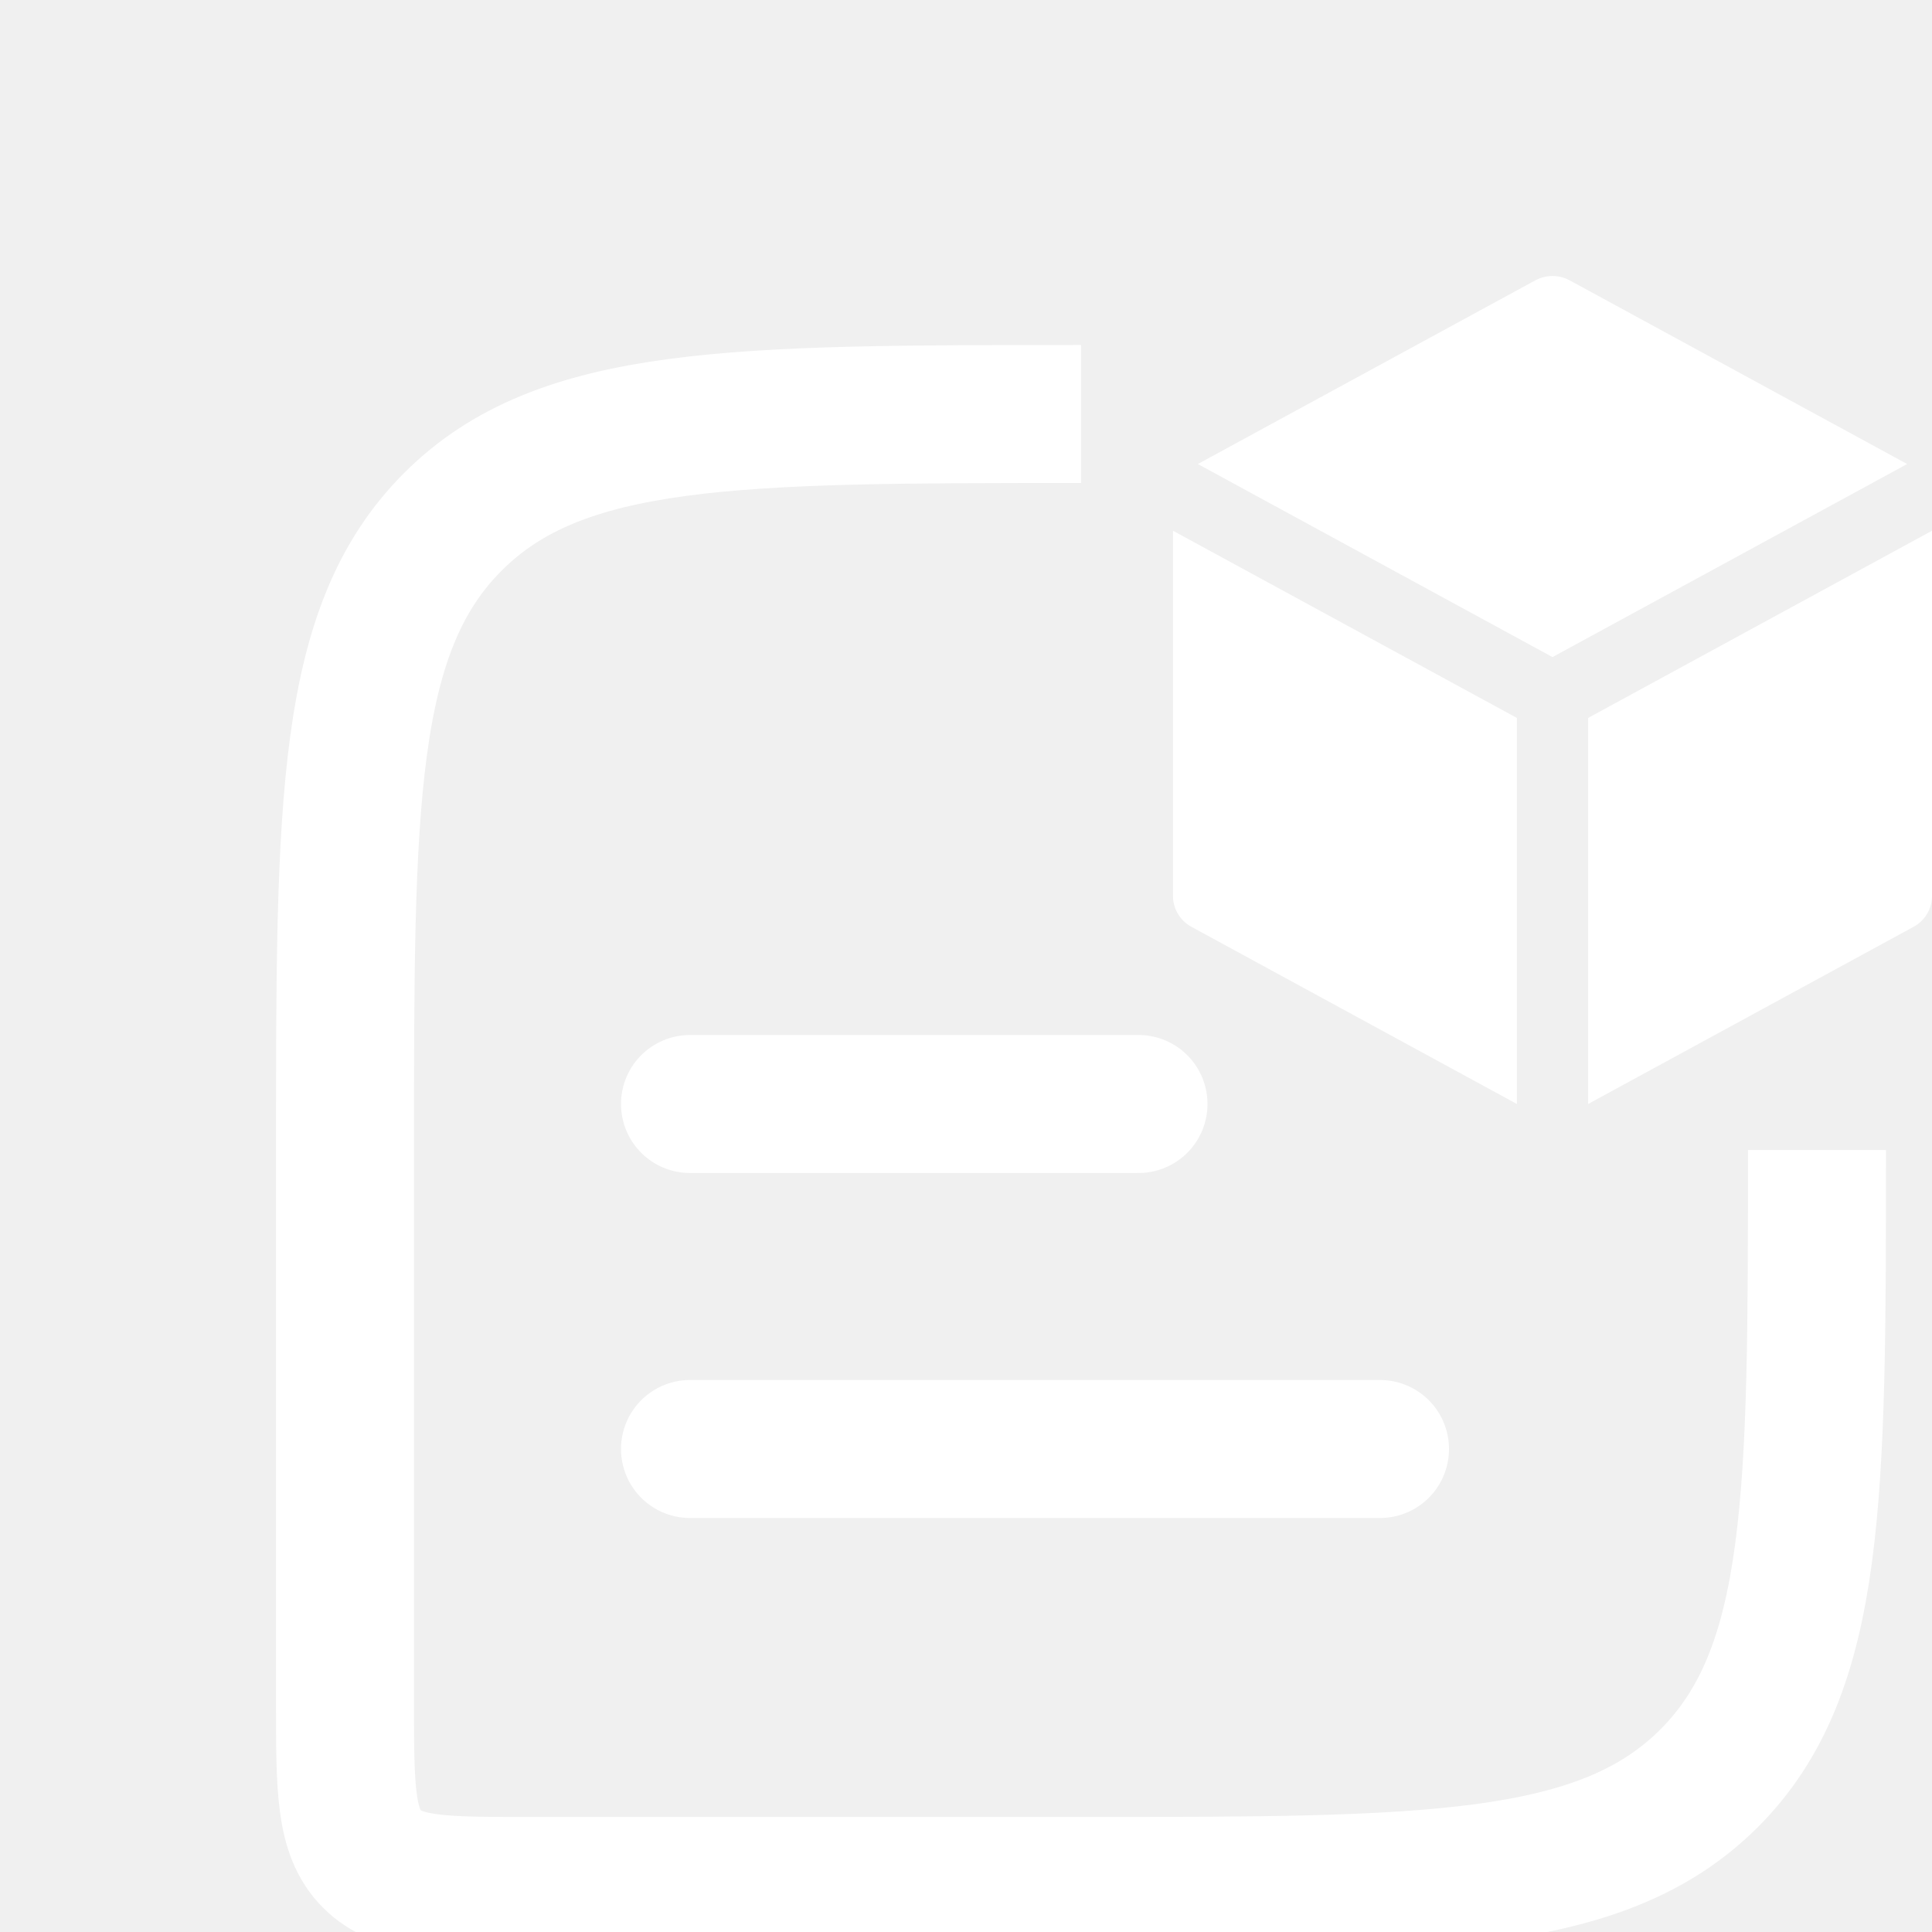
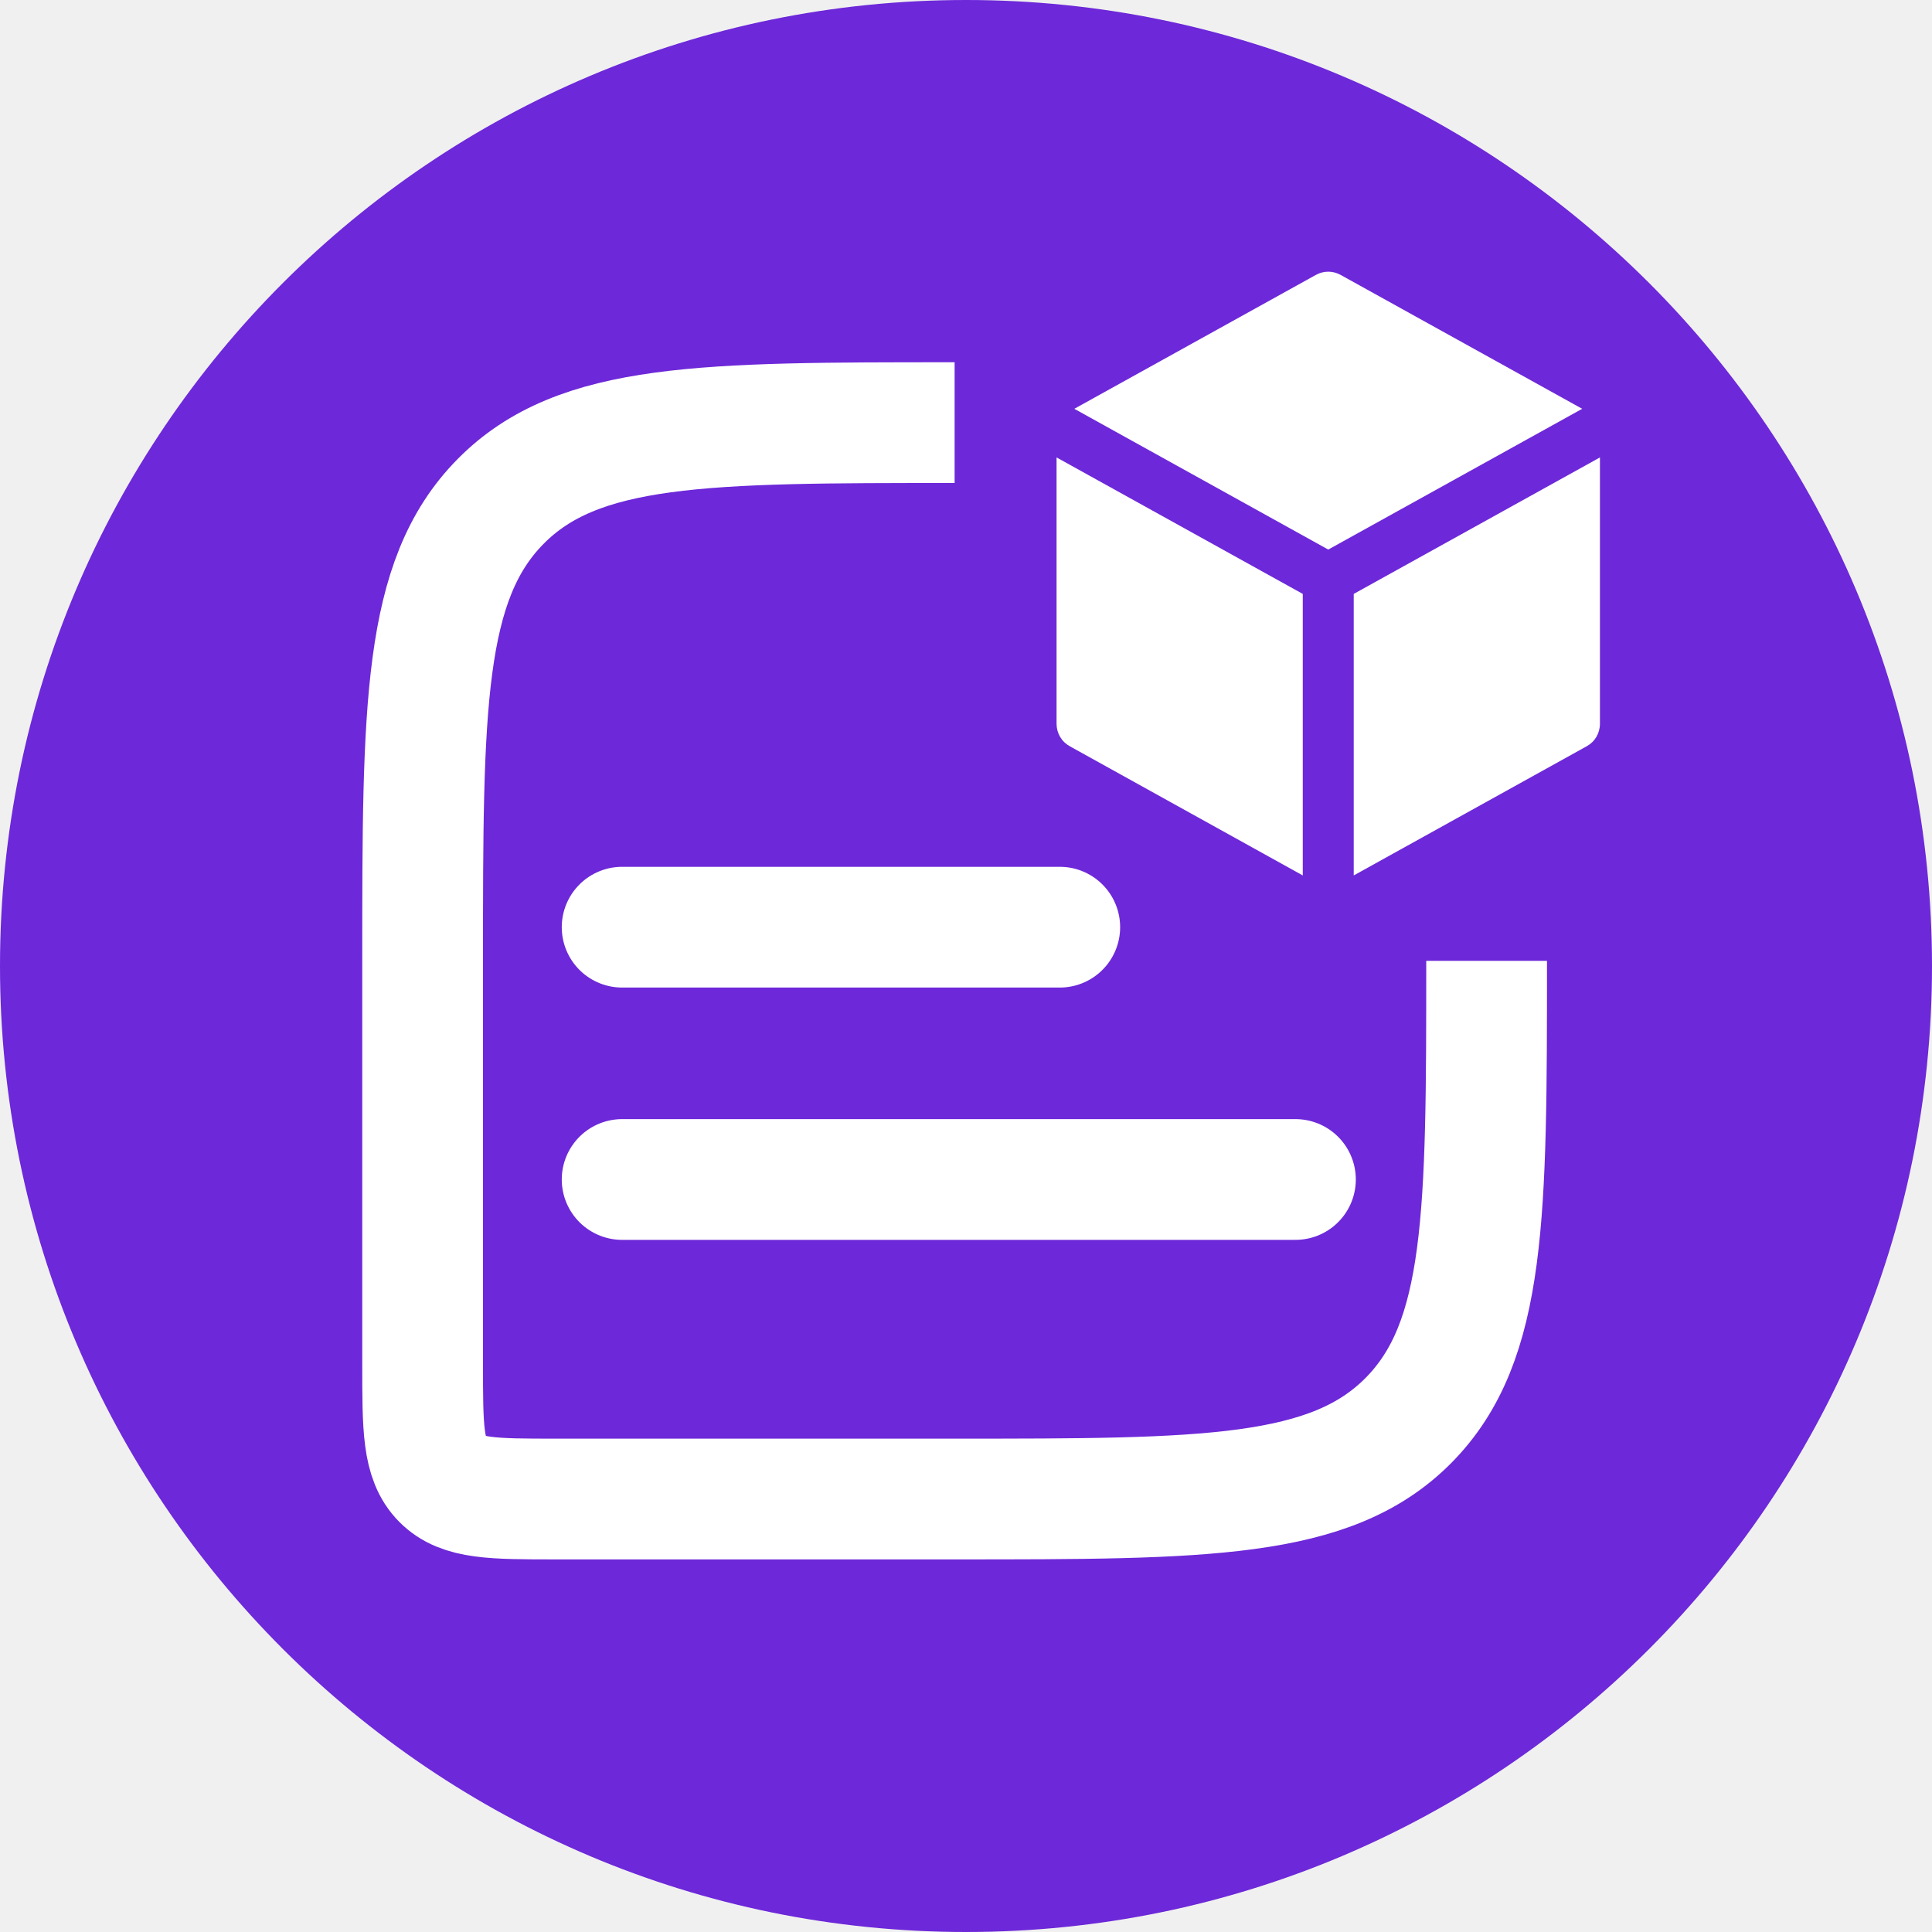
- <svg xmlns="http://www.w3.org/2000/svg" width="32" height="32" viewBox="0 0 28 28" fill="none">
-   <path d="M15.667 6C10.639 6 8.124 6 6.563 7.563C5.001 9.125 5 11.639 5 16.667V24.667C5 25.924 5 26.552 5.391 26.943C5.781 27.333 6.409 27.333 7.667 27.333H15.667C20.695 27.333 23.209 27.333 24.771 25.771C26.332 24.208 26.333 21.695 26.333 16.667" stroke="white" stroke-width="2" />
-   <path d="M10 21H20M10 16H16.5" stroke="white" stroke-width="2" stroke-linecap="round" stroke-linejoin="round" />
-   <path d="M22.749 4.063C22.673 4.022 22.587 4 22.5 4C22.413 4 22.327 4.022 22.251 4.063L17.36 6.725L22.5 9.523L27.64 6.725L22.749 4.063ZM28 7.692L23.016 10.405V16L27.733 13.432C27.814 13.388 27.881 13.324 27.928 13.245C27.975 13.167 28 13.078 28 12.987V7.692ZM21.984 16V10.405L17 7.692V12.987C17 13.078 17.025 13.167 17.072 13.245C17.119 13.324 17.186 13.388 17.267 13.432L21.984 16Z" fill="white" />
+ <svg xmlns="http://www.w3.org/2000/svg" width="64" height="64" viewBox="0 0 64 64" fill="none">
+   <rect width="64" height="64" rx="32" fill="#6D28D9" />
+   <path d="M31.623 14C23.316 14 19.161 14 16.582 16.612C14.002 19.224 14 23.425 14 31.829V45.2C14 47.302 14 48.351 14.645 49.004C15.291 49.657 16.328 49.657 18.406 49.657H31.623C39.93 49.657 44.085 49.657 46.665 47.045C49.244 44.433 49.246 40.233 49.246 31.829" stroke="white" stroke-width="4" />
+   <path d="M20.609 39.072H42.913M20.609 30.714H35.106" stroke="white" stroke-width="4" stroke-linecap="round" stroke-linejoin="round" />
+   <path d="M44.407 9.105C44.282 9.036 44.142 9 44 9C43.858 9 43.718 9.036 43.593 9.105L35.588 13.542L44 18.205L52.412 13.542L44.407 9.105ZM53 15.153L44.844 19.674V29L52.563 24.72C52.696 24.647 52.806 24.54 52.883 24.409C52.959 24.278 53 24.129 53 23.978V15.153ZM43.156 29V19.674L35 15.153V23.978C35 24.129 35.041 24.278 35.117 24.409C35.194 24.54 35.304 24.647 35.437 24.72L43.156 29Z" fill="white" />
</svg>
